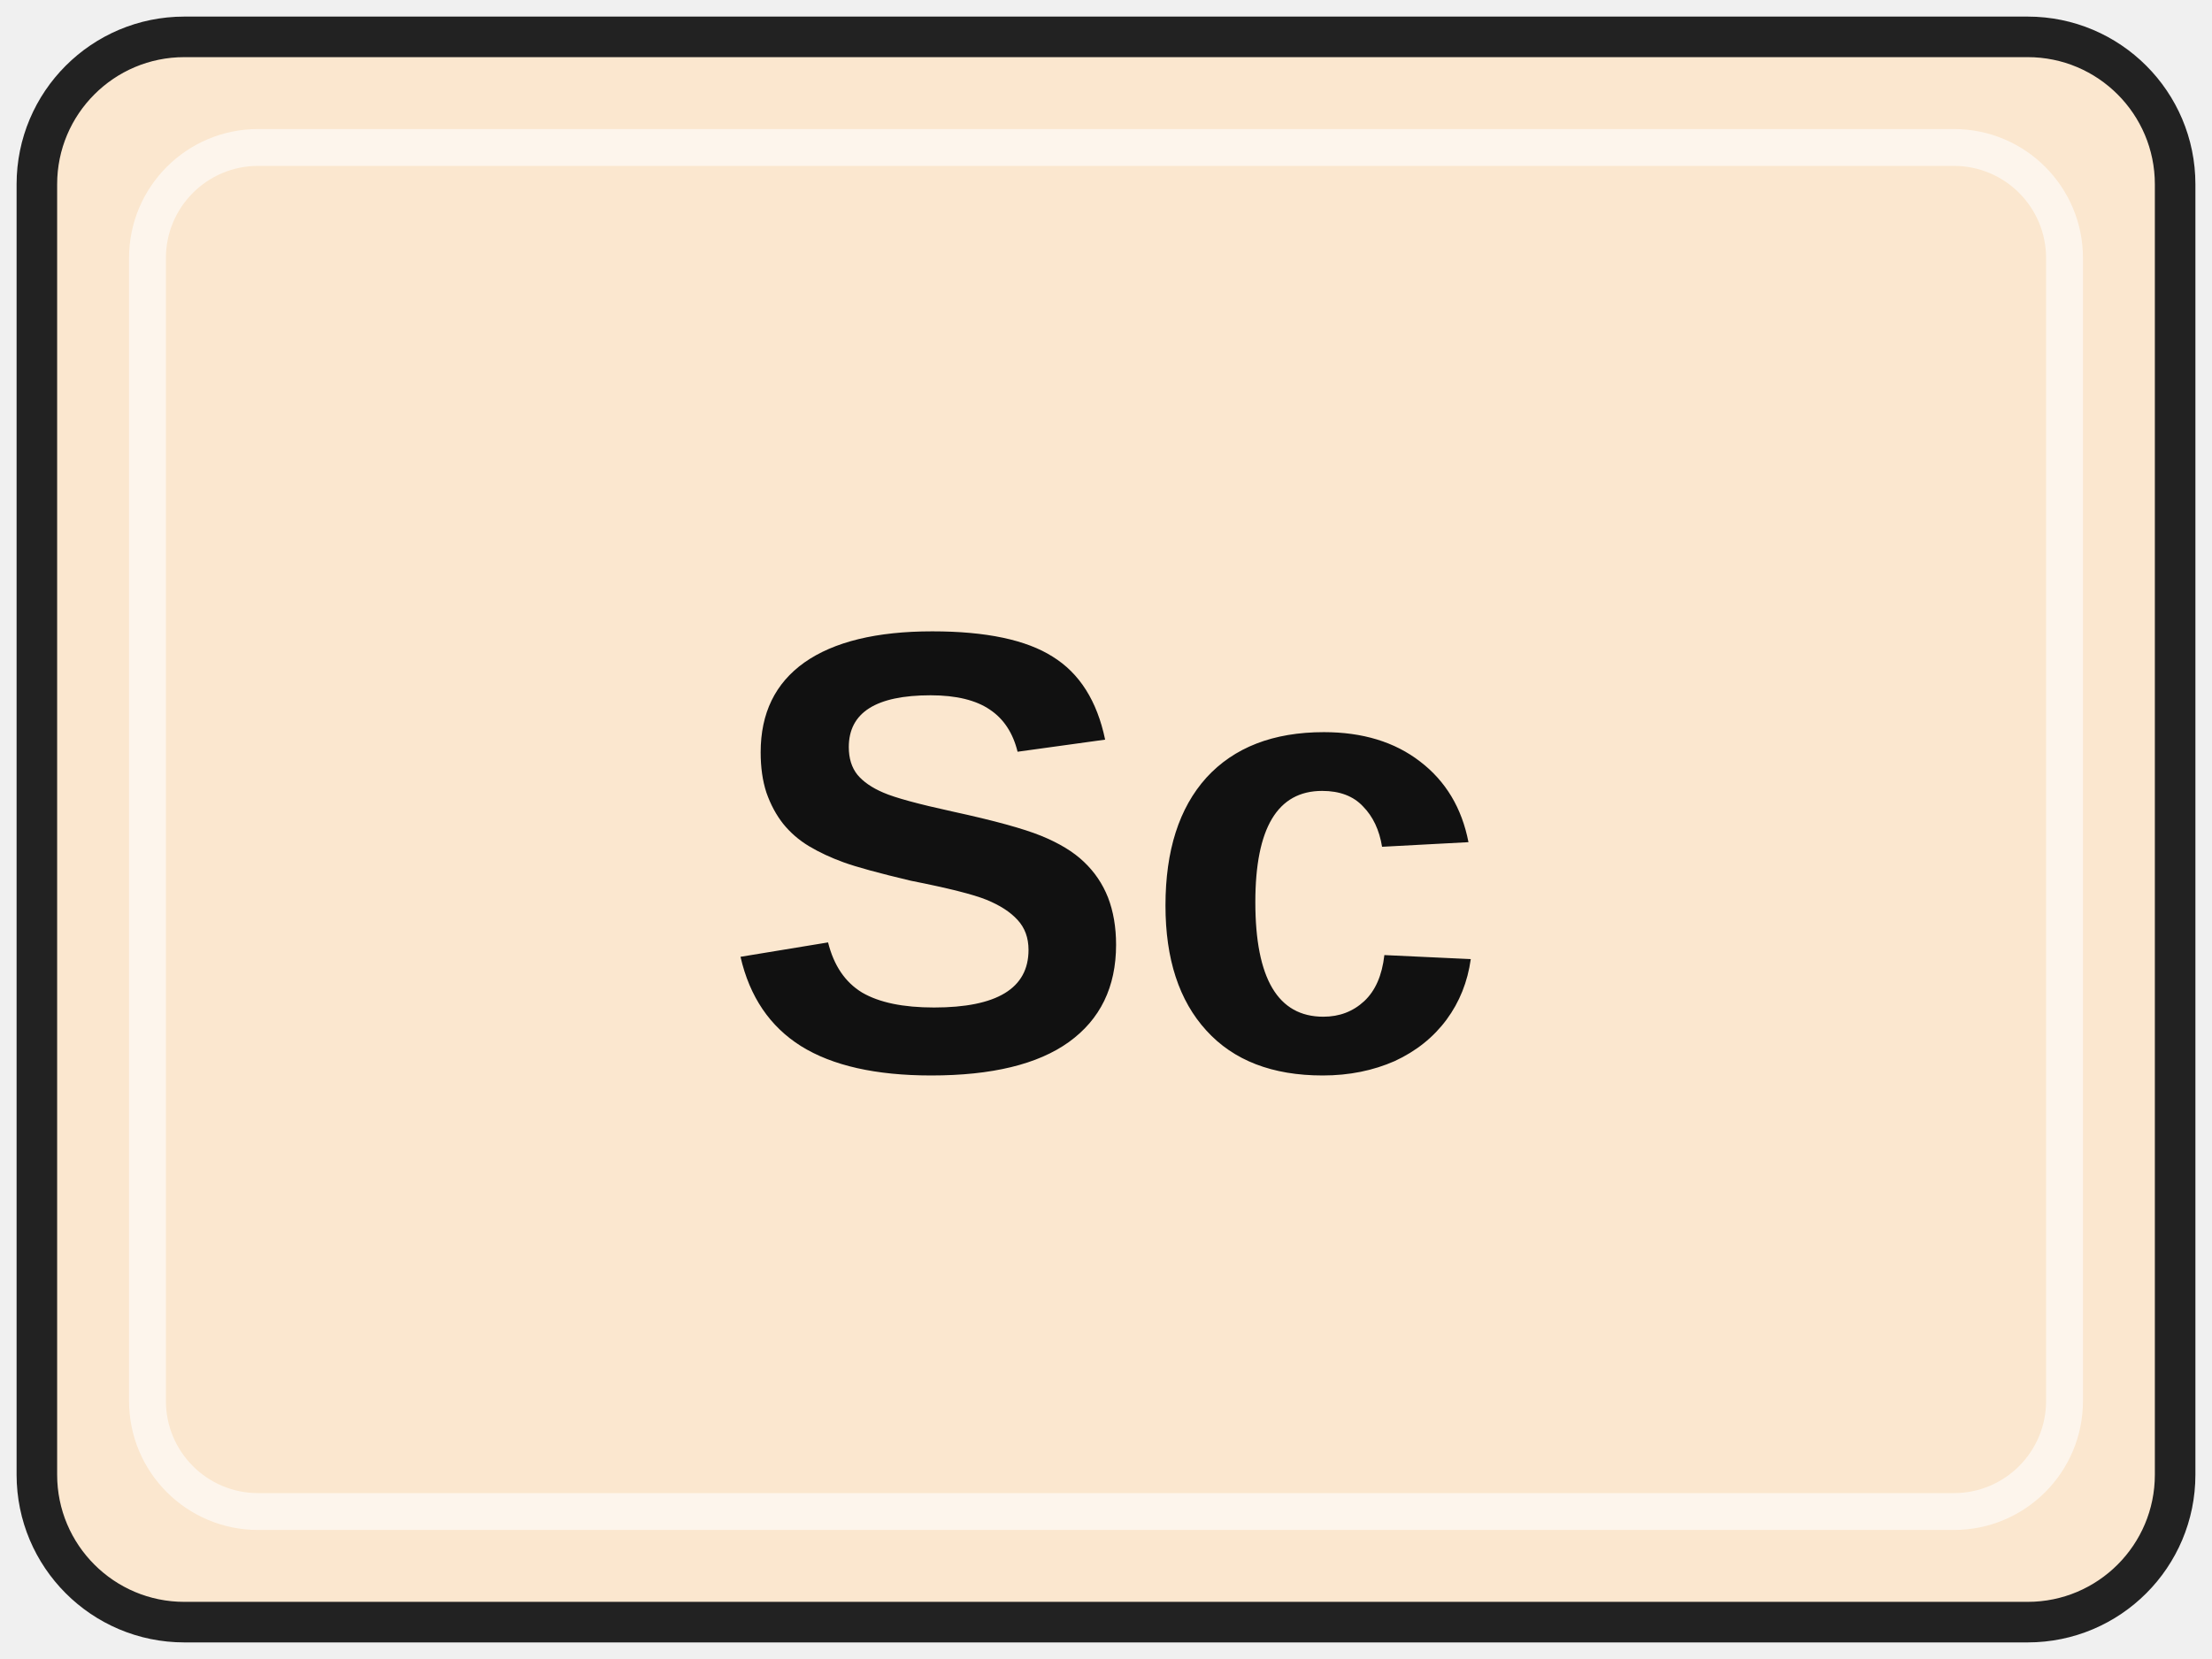
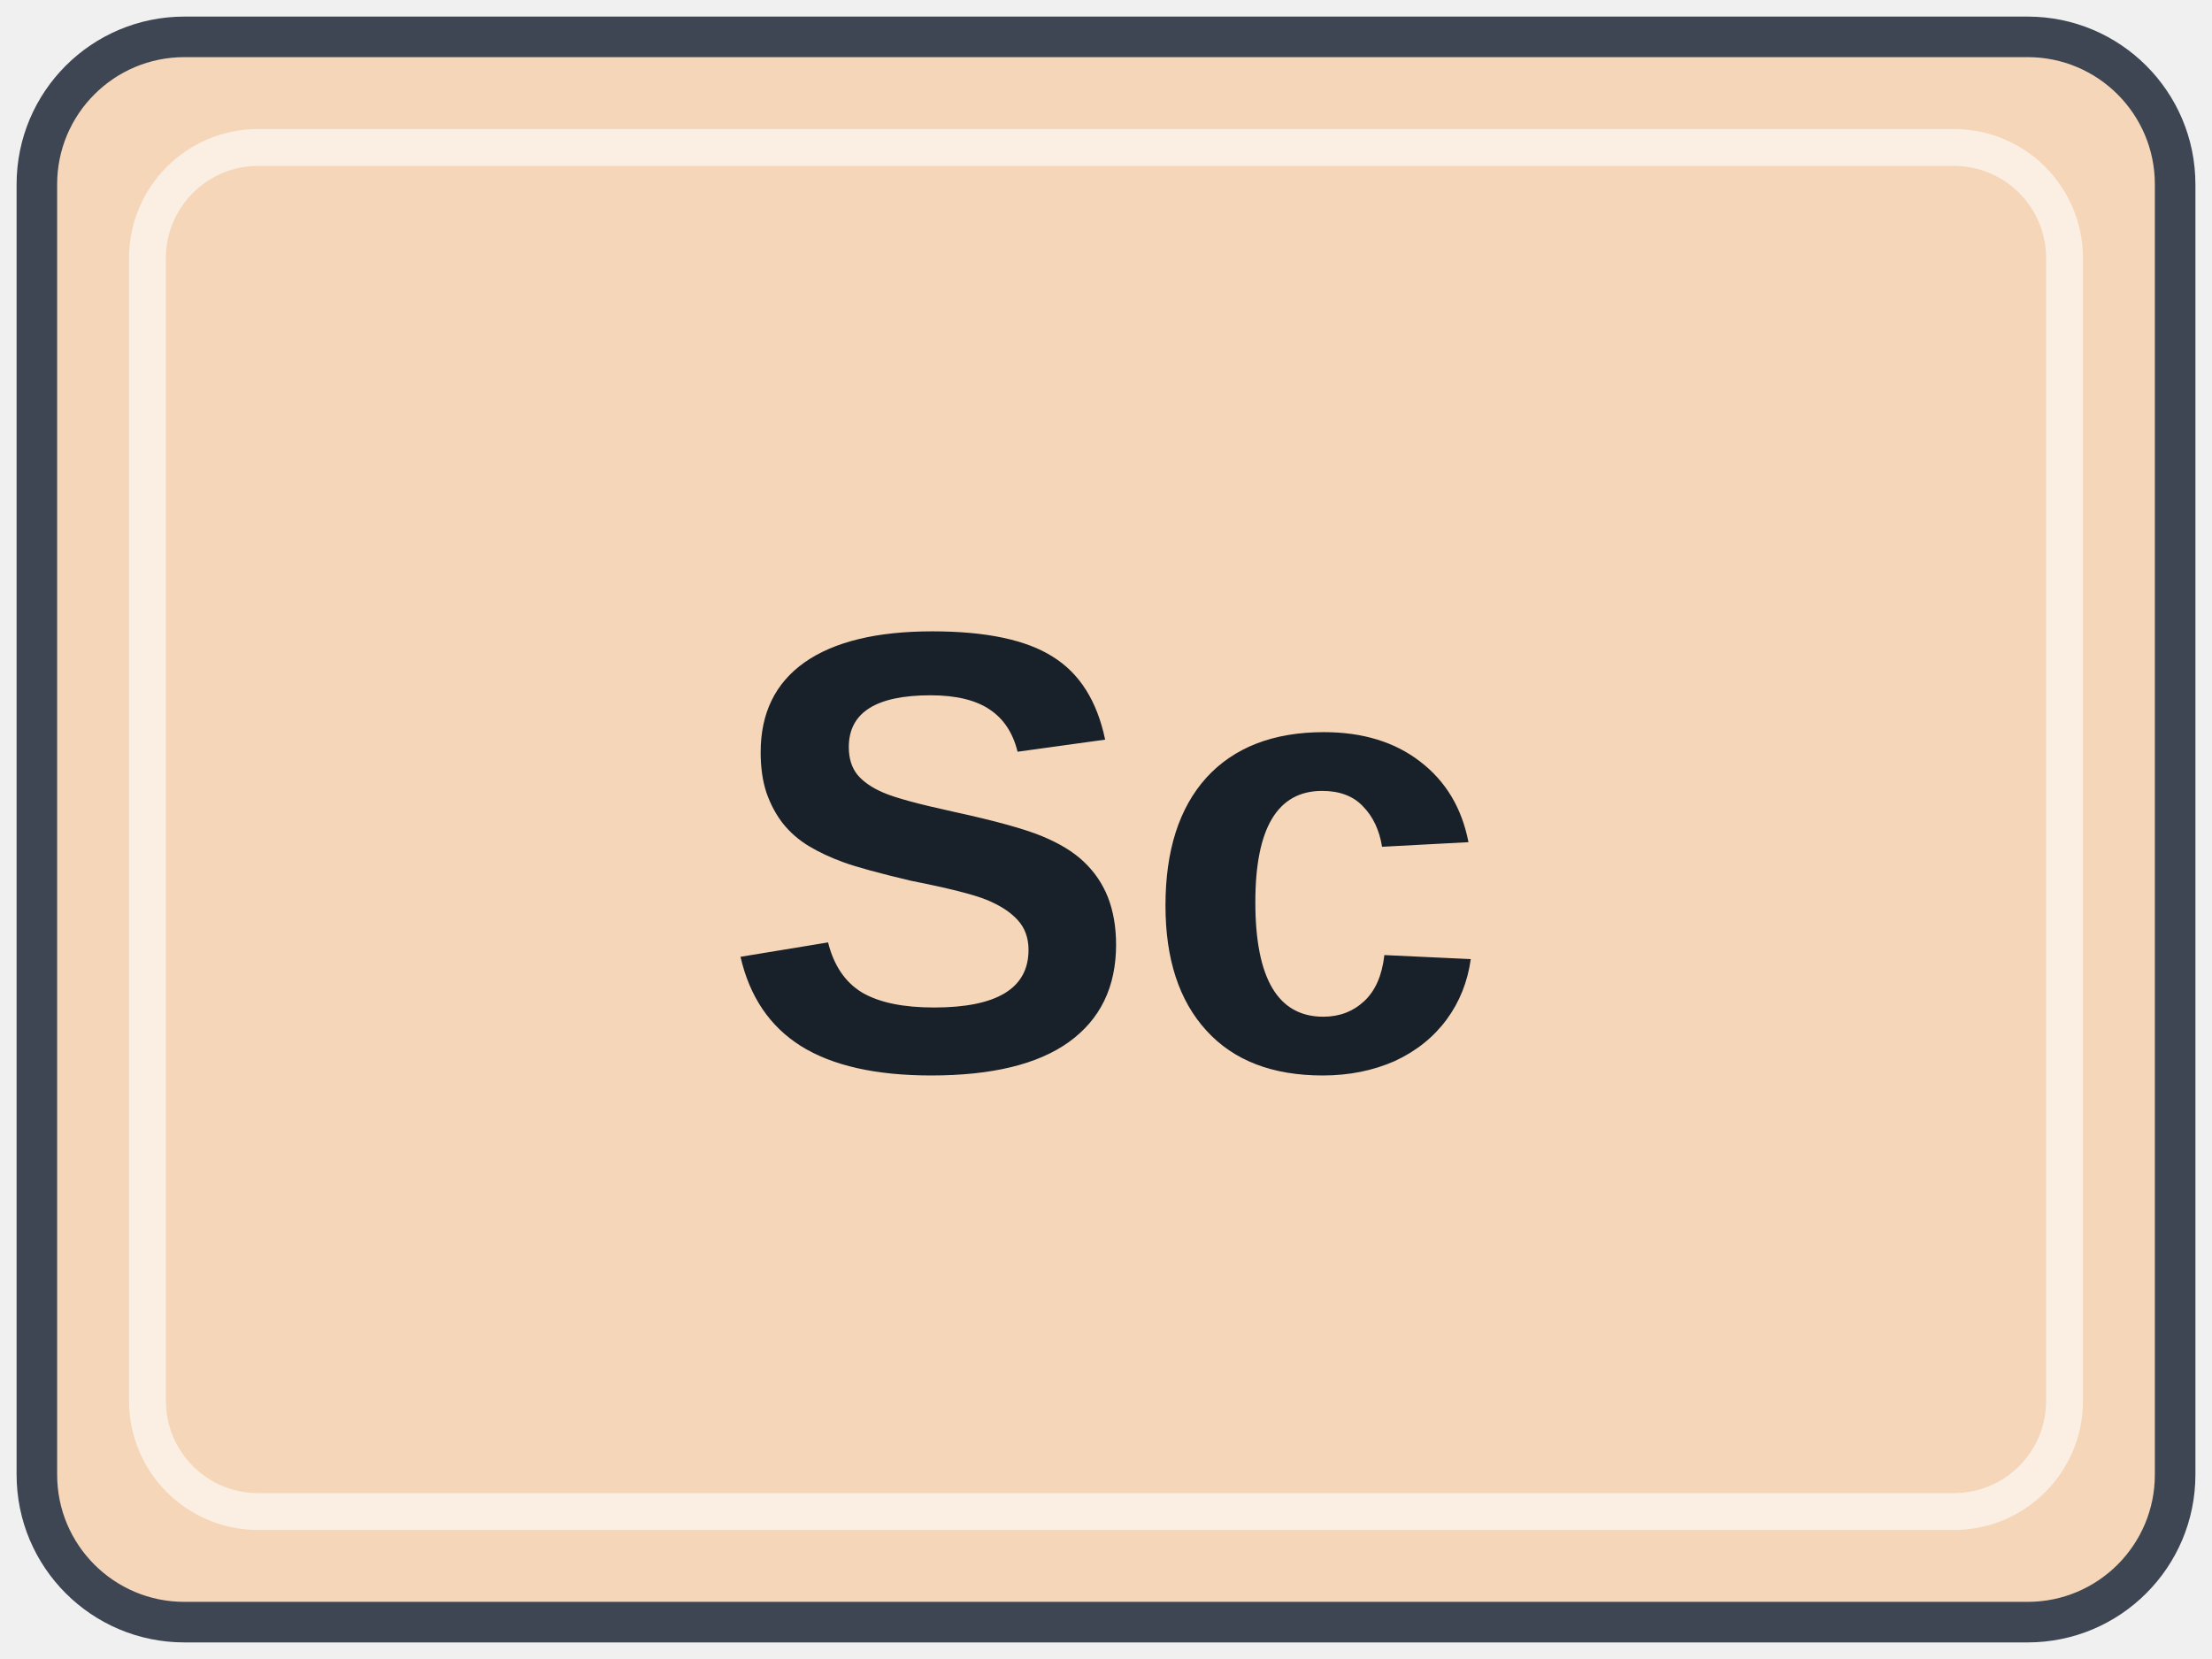
- <svg xmlns="http://www.w3.org/2000/svg" width="60" height="45" viewBox="0 0 60 45" role="img" aria-labelledby="title desc">
-   <rect x="1" y="1" width="58" height="43" rx="4" fill="#FBE7CF" stroke="#222222" stroke-width="1.1" />
+ <svg xmlns="http://www.w3.org/2000/svg" width="48" height="36" viewBox="0 0 60 45" role="img" aria-labelledby="title desc">
+   <rect x="1" y="1" width="58" height="43" rx="4" fill="#F6D6B8" stroke="#3D4652" stroke-width="1.1" />
  <rect x="4" y="4" width="52" height="37" rx="3" fill="none" stroke="#FFFFFF" stroke-opacity="0.6" />
-   <text x="30" y="29" text-anchor="middle" font-family="Arial, Helvetica, sans-serif" font-size="17" font-weight="700" fill="#111111">Sc</text>
+   <text x="30" y="29" text-anchor="middle" font-family="Arial, Helvetica, sans-serif" font-size="17" font-weight="700" fill="#18202A">Sc</text>
</svg>
